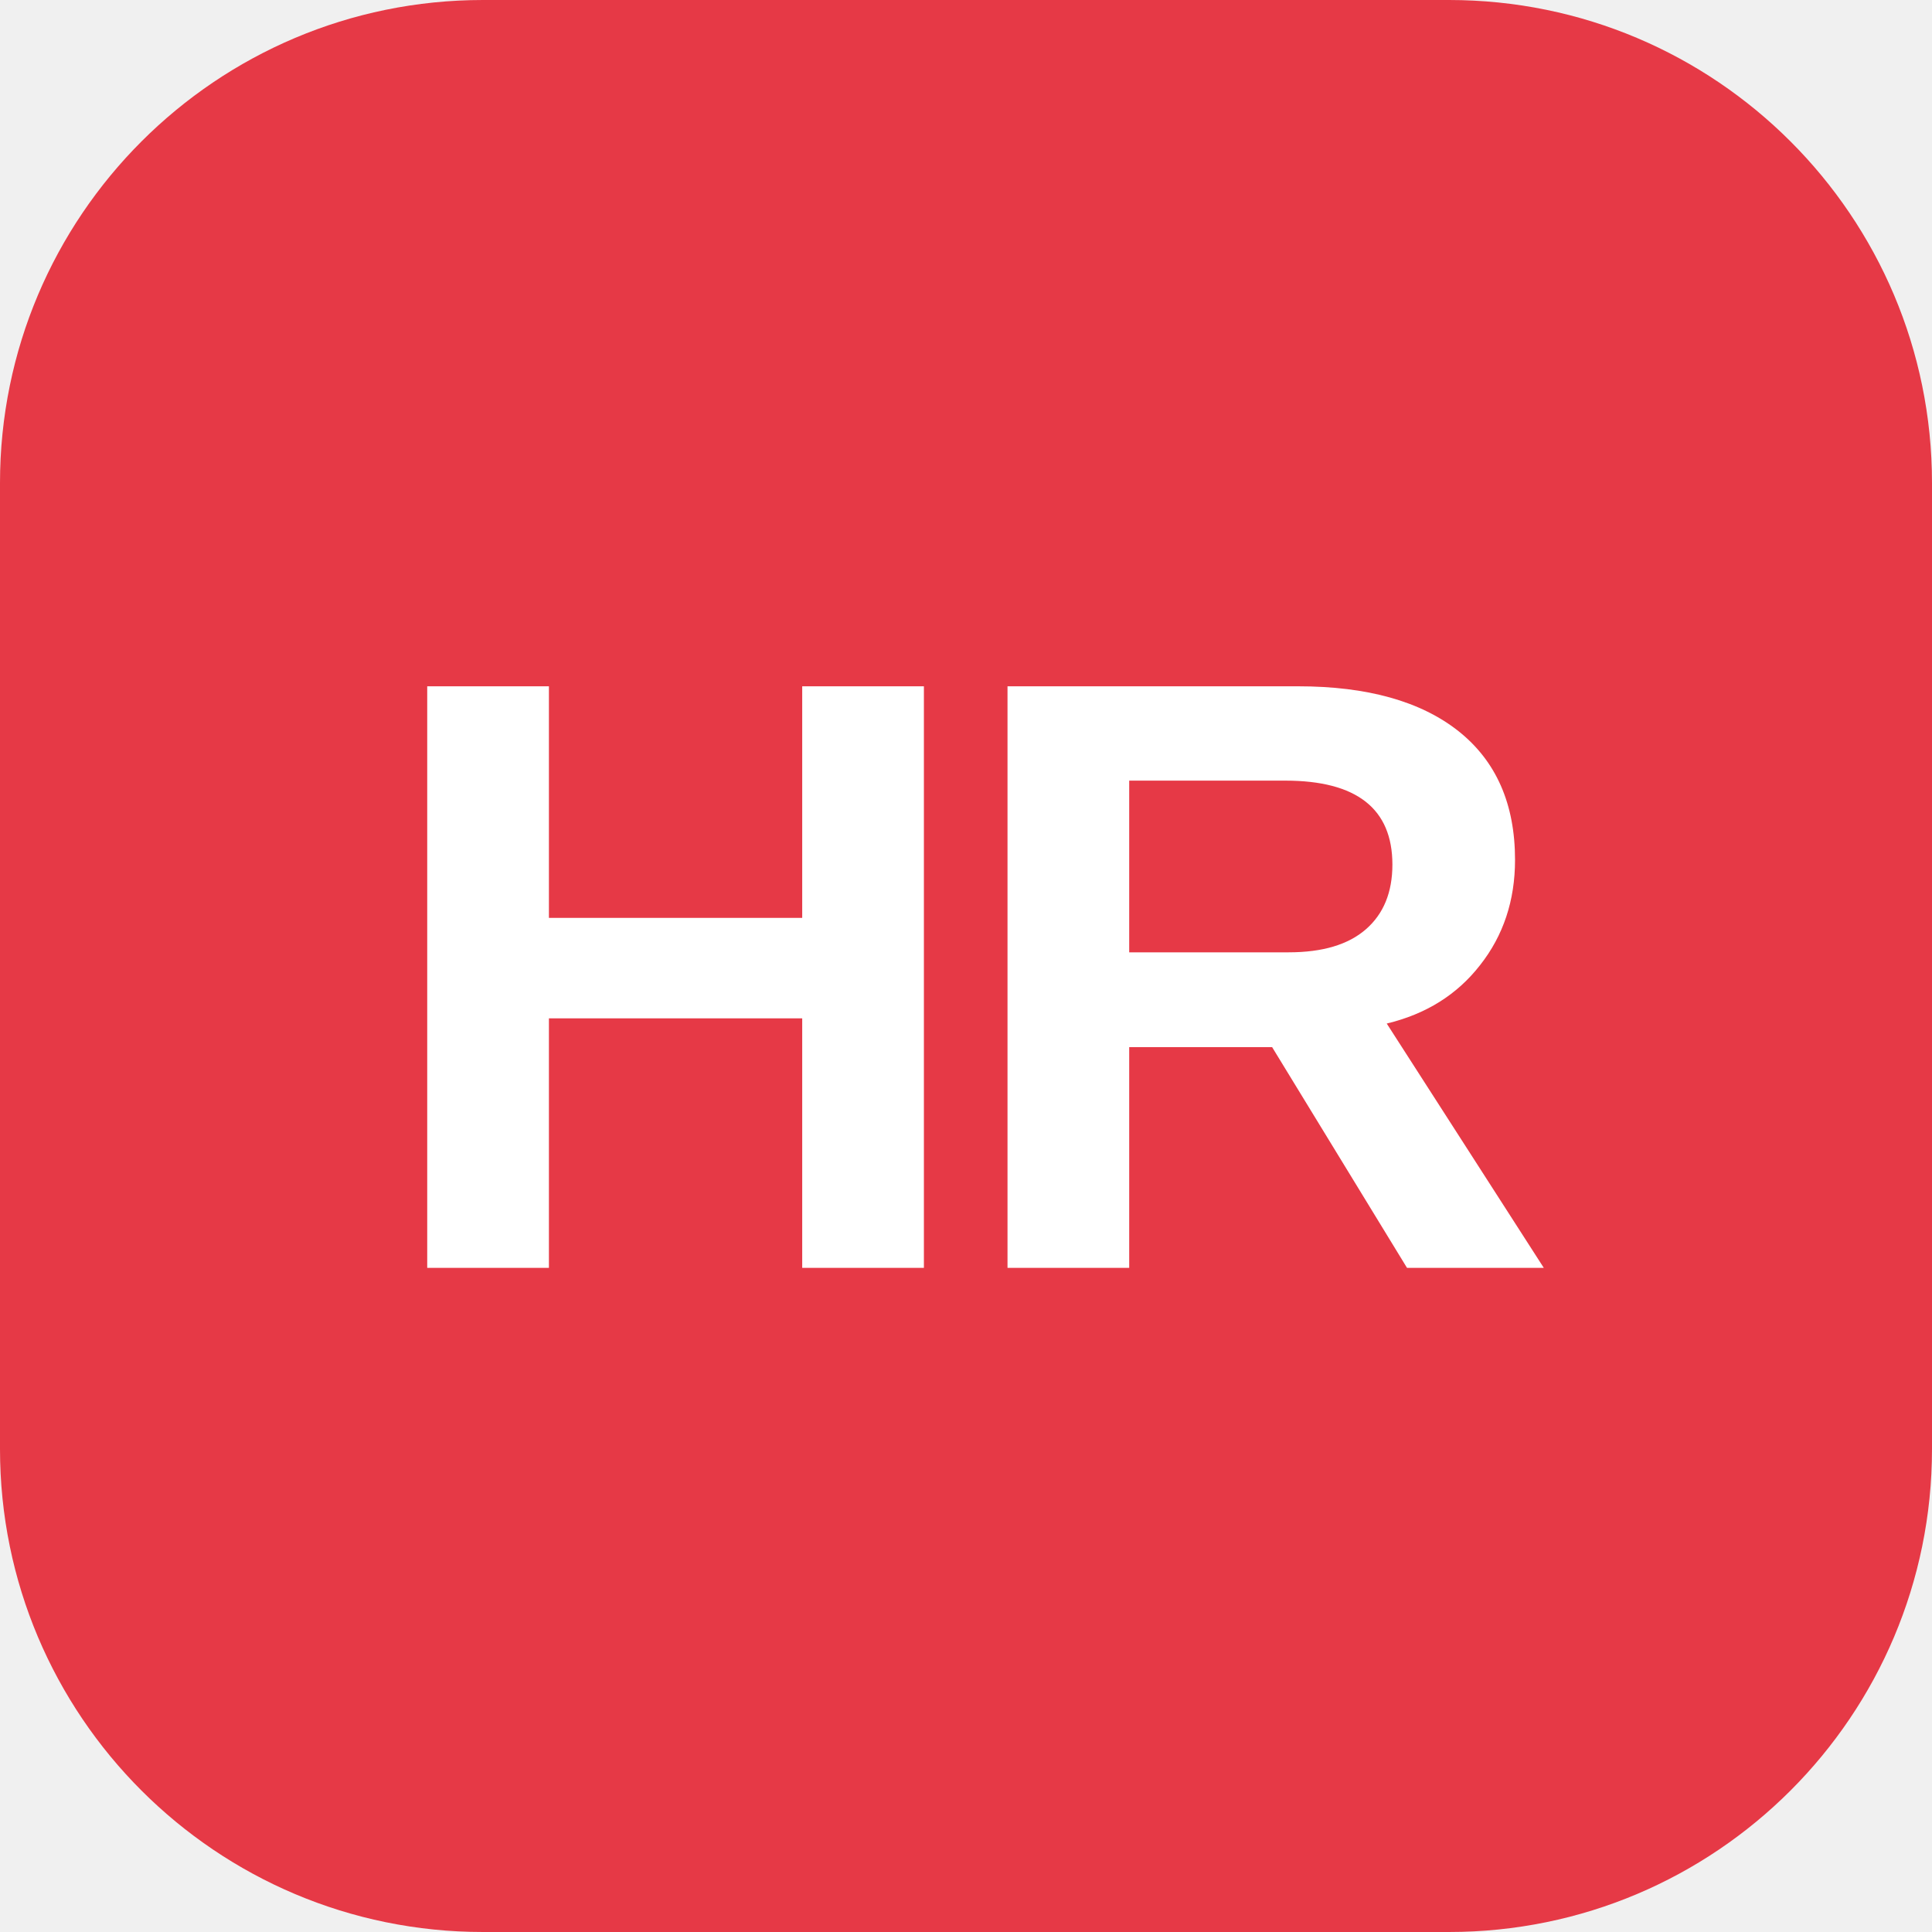
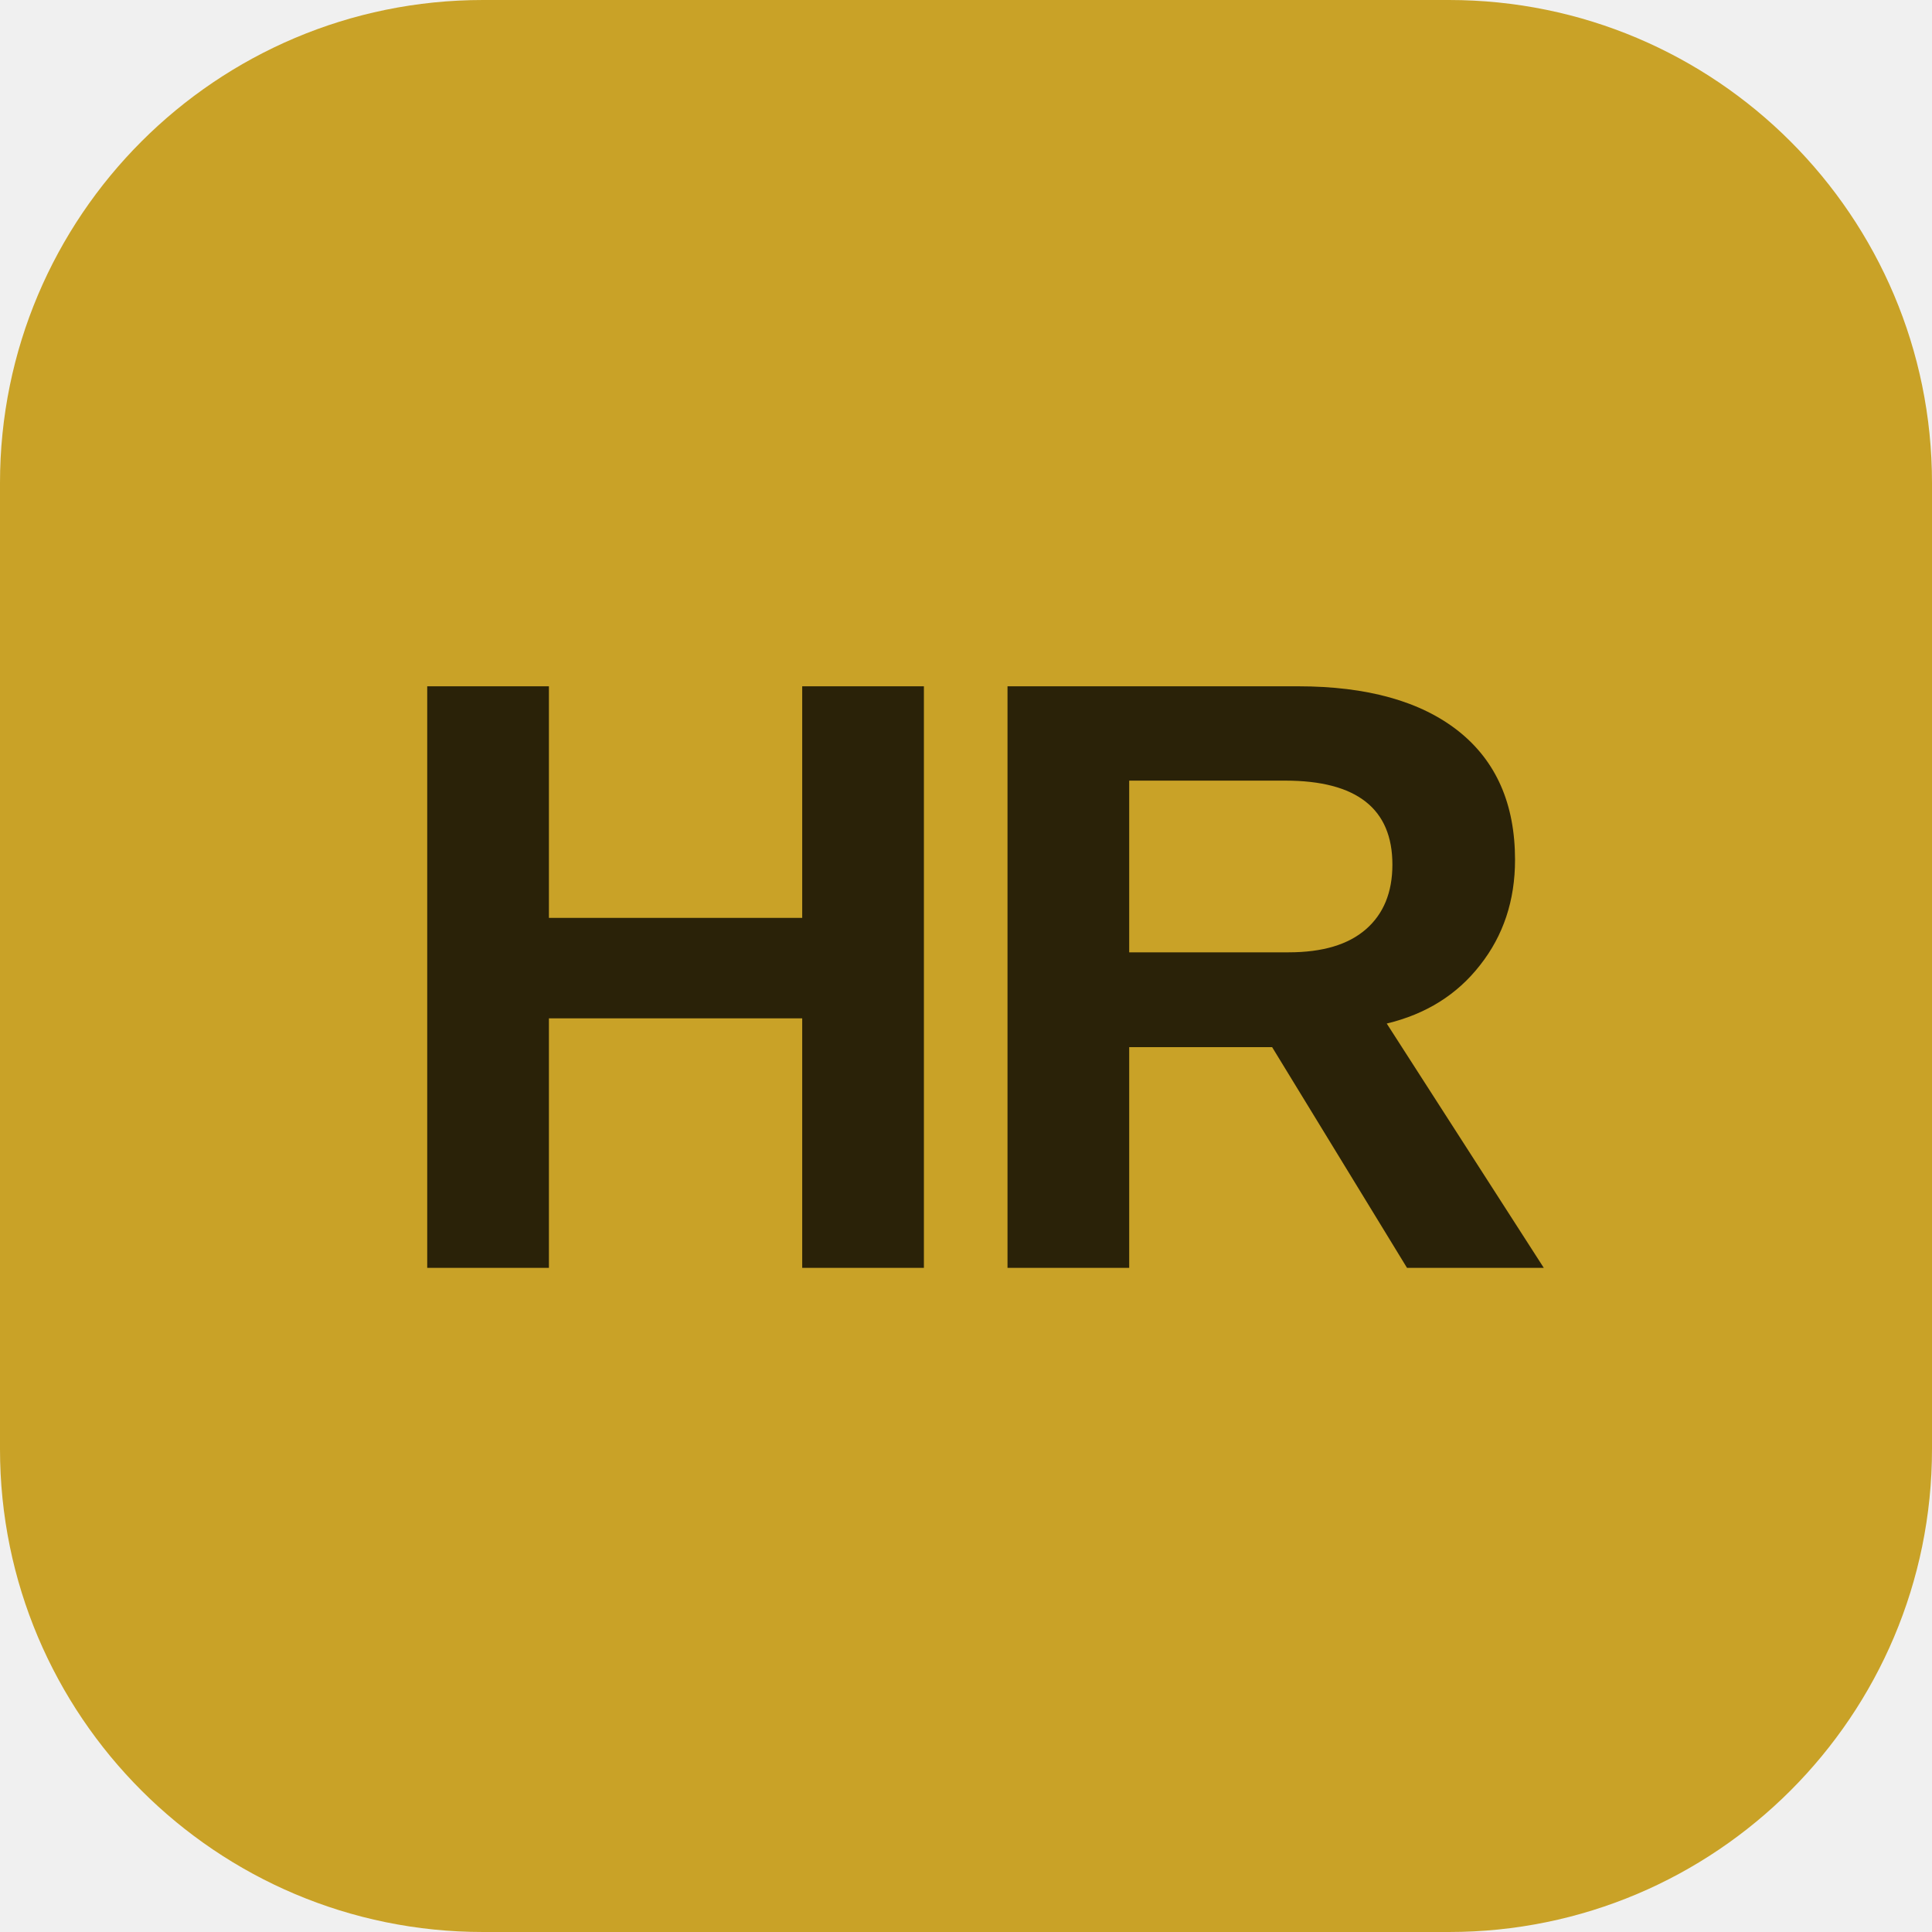
<svg xmlns="http://www.w3.org/2000/svg" width="64" height="64" viewBox="0 0 64 64">
-   <rect width="64" height="64" rx="16" fill="#E63946" />
-   <text x="32" y="42" font-family="Arial, Helvetica, sans-serif" font-size="28" font-weight="900" fill="#ffffff" text-anchor="middle" letter-spacing="-1">HR</text>
+   <rect width="64" height="64" rx="16" fill="#C9A227" />
+   <text x="32" y="42" font-family="Arial, Helvetica, sans-serif" font-size="28" font-weight="900" fill="#2a2208" text-anchor="middle" letter-spacing="-1">HR</text>
</svg>
